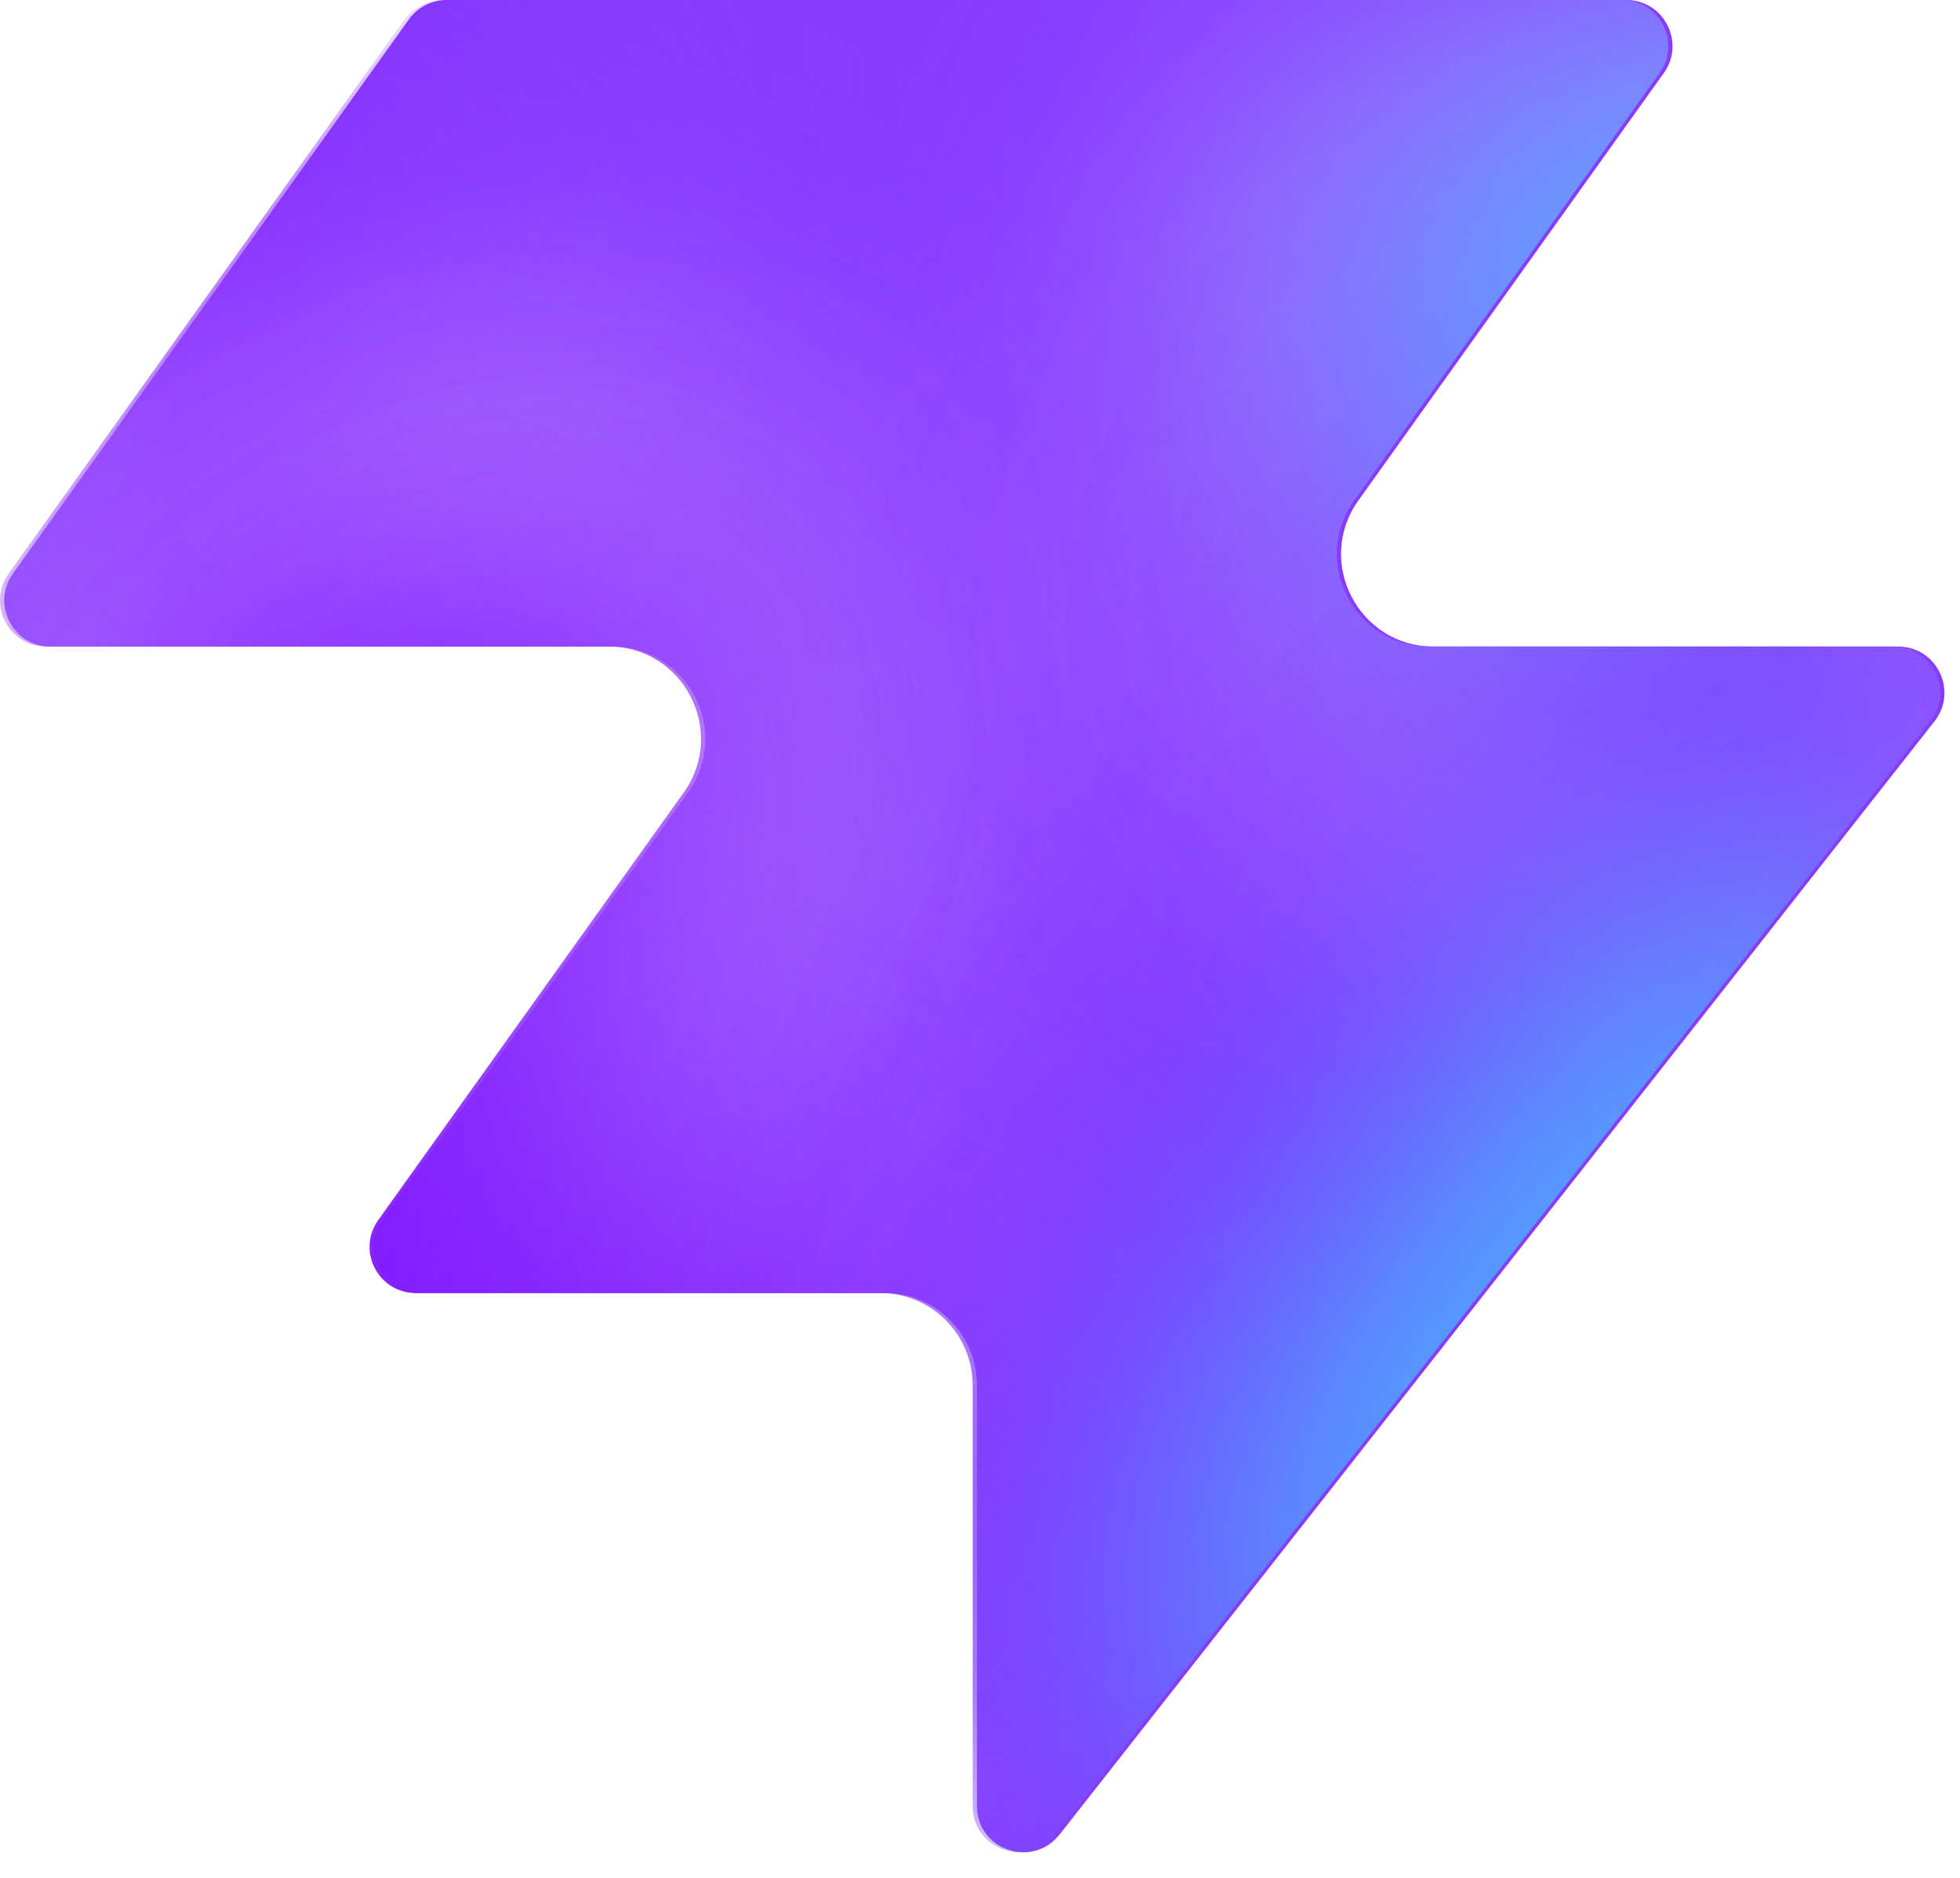
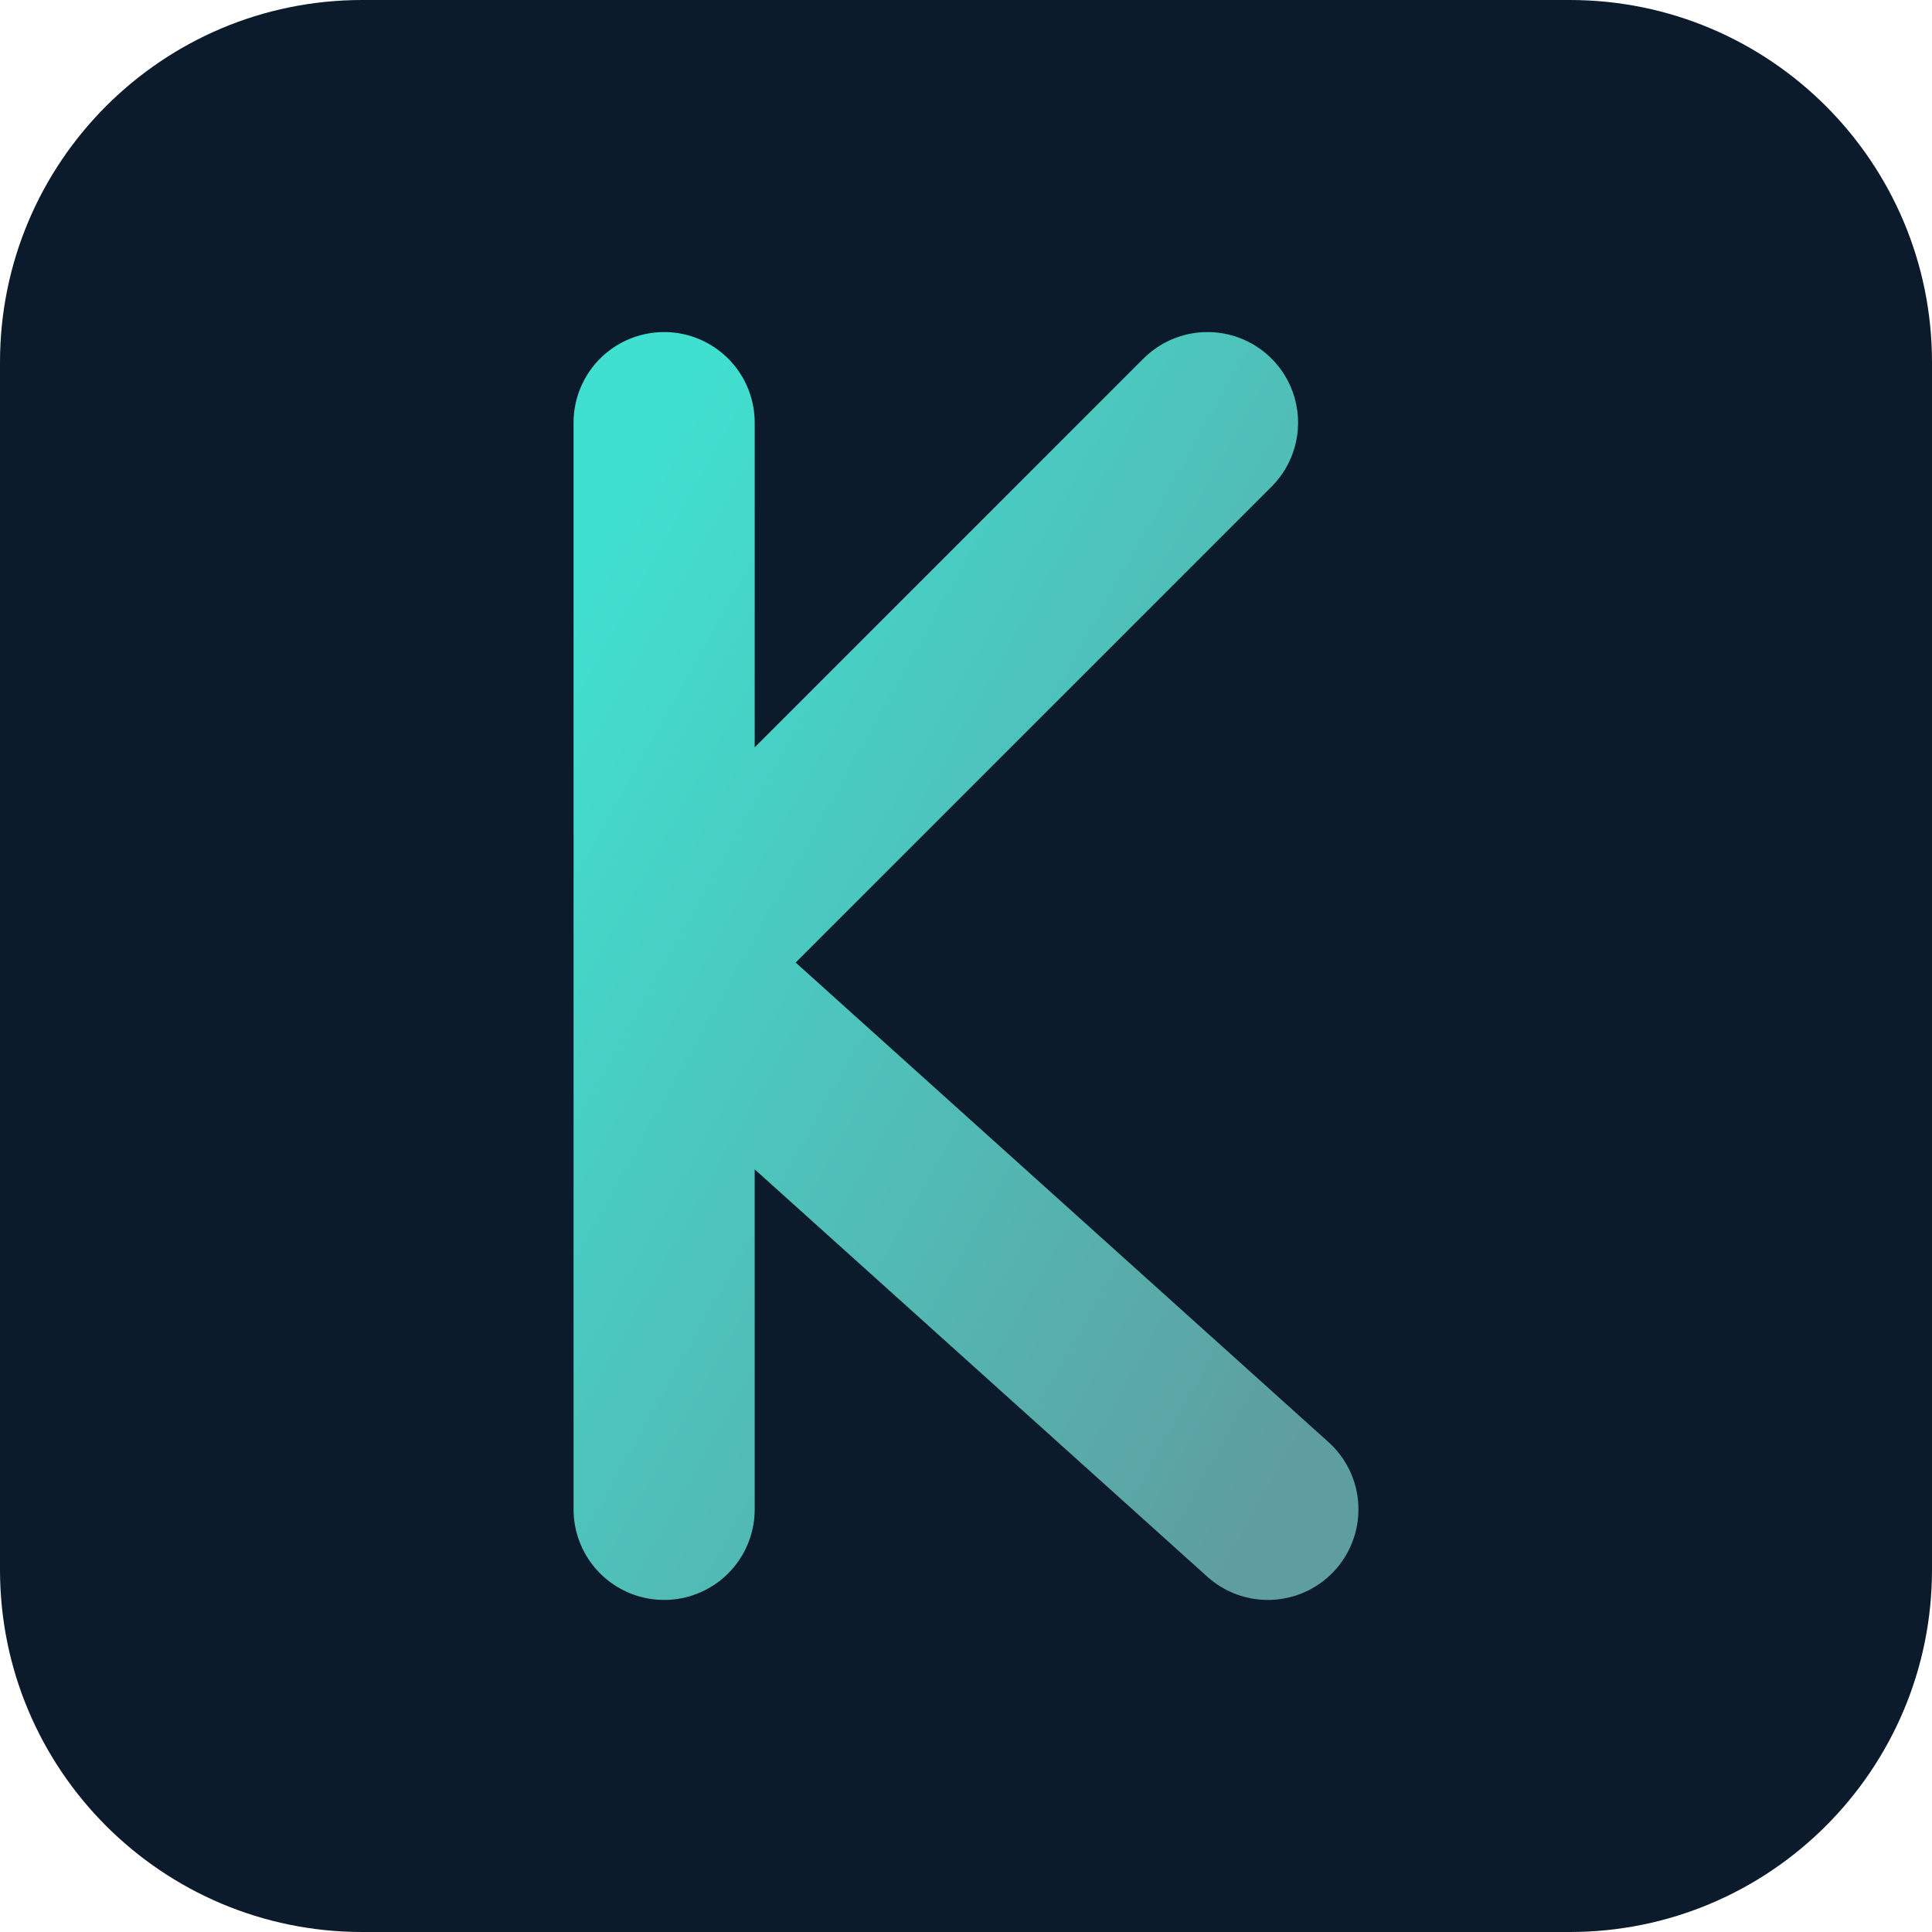
- <svg xmlns="http://www.w3.org/2000/svg" width="48" height="46" fill="none" viewBox="0 0 48 46">
-   <path fill="#863bff" d="M25.946 44.938c-.664.845-2.021.375-2.021-.698V33.937a2.26 2.26 0 0 0-2.262-2.262H10.287c-.92 0-1.456-1.04-.92-1.788l7.48-10.471c1.07-1.497 0-3.578-1.842-3.578H1.237c-.92 0-1.456-1.04-.92-1.788L10.013.474c.214-.297.556-.474.92-.474h28.894c.92 0 1.456 1.04.92 1.788l-7.48 10.471c-1.07 1.498 0 3.579 1.842 3.579h11.377c.943 0 1.473 1.088.89 1.83L25.947 44.94z" style="fill:#863bff;fill:color(display-p3 .525 .23 1);fill-opacity:1" />
-   <mask id="a" width="48" height="46" x="0" y="0" maskUnits="userSpaceOnUse" style="mask-type:alpha">
-     <path fill="#000" d="M25.842 44.938c-.664.844-2.021.375-2.021-.698V33.937a2.26 2.26 0 0 0-2.262-2.262H10.183c-.92 0-1.456-1.04-.92-1.788l7.48-10.471c1.07-1.498 0-3.579-1.842-3.579H1.133c-.92 0-1.456-1.04-.92-1.787L9.91.473c.214-.297.556-.474.92-.474h28.894c.92 0 1.456 1.04.92 1.788l-7.48 10.471c-1.07 1.498 0 3.578 1.842 3.578h11.377c.943 0 1.473 1.088.89 1.832L25.843 44.94z" style="fill:#000;fill-opacity:1" />
-   </mask>
-   <g mask="url(#a)">
-     <g filter="url(#b)">
-       <ellipse cx="5.508" cy="14.704" fill="#ede6ff" rx="5.508" ry="14.704" style="fill:#ede6ff;fill:color(display-p3 .927 .903 1);fill-opacity:1" transform="matrix(.00324 1 1 -.00324 -4.47 31.516)" />
-     </g>
-     <g filter="url(#c)">
-       <ellipse cx="10.399" cy="29.851" fill="#ede6ff" rx="10.399" ry="29.851" style="fill:#ede6ff;fill:color(display-p3 .927 .903 1);fill-opacity:1" transform="matrix(.00324 1 1 -.00324 -39.328 7.883)" />
-     </g>
-     <g filter="url(#d)">
-       <ellipse cx="5.508" cy="30.487" fill="#7e14ff" rx="5.508" ry="30.487" style="fill:#7e14ff;fill:color(display-p3 .492 .077 1);fill-opacity:1" transform="rotate(89.814 -25.913 -14.639)scale(1 -1)" />
-     </g>
-     <g filter="url(#e)">
-       <ellipse cx="5.508" cy="30.599" fill="#7e14ff" rx="5.508" ry="30.599" style="fill:#7e14ff;fill:color(display-p3 .492 .077 1);fill-opacity:1" transform="rotate(89.814 -32.644 -3.334)scale(1 -1)" />
-     </g>
-     <g filter="url(#f)">
-       <ellipse cx="5.508" cy="30.599" fill="#7e14ff" rx="5.508" ry="30.599" style="fill:#7e14ff;fill:color(display-p3 .492 .077 1);fill-opacity:1" transform="matrix(.00324 1 1 -.00324 -34.34 30.47)" />
-     </g>
-     <g filter="url(#g)">
-       <ellipse cx="14.072" cy="22.078" fill="#ede6ff" rx="14.072" ry="22.078" style="fill:#ede6ff;fill:color(display-p3 .927 .903 1);fill-opacity:1" transform="rotate(93.35 24.506 48.493)scale(-1 1)" />
-     </g>
-     <g filter="url(#h)">
-       <ellipse cx="3.47" cy="21.501" fill="#7e14ff" rx="3.47" ry="21.501" style="fill:#7e14ff;fill:color(display-p3 .492 .077 1);fill-opacity:1" transform="rotate(89.009 28.708 47.59)scale(-1 1)" />
-     </g>
-     <g filter="url(#i)">
-       <ellipse cx="3.47" cy="21.501" fill="#7e14ff" rx="3.47" ry="21.501" style="fill:#7e14ff;fill:color(display-p3 .492 .077 1);fill-opacity:1" transform="rotate(89.009 28.708 47.59)scale(-1 1)" />
-     </g>
-     <g filter="url(#j)">
-       <ellipse cx=".387" cy="8.972" fill="#7e14ff" rx="4.407" ry="29.108" style="fill:#7e14ff;fill:color(display-p3 .492 .077 1);fill-opacity:1" transform="rotate(39.51 .387 8.972)" />
-     </g>
-     <g filter="url(#k)">
-       <ellipse cx="47.523" cy="-6.092" fill="#7e14ff" rx="4.407" ry="29.108" style="fill:#7e14ff;fill:color(display-p3 .492 .077 1);fill-opacity:1" transform="rotate(37.892 47.523 -6.092)" />
-     </g>
-     <g filter="url(#l)">
-       <ellipse cx="41.412" cy="6.333" fill="#47bfff" rx="5.971" ry="9.665" style="fill:#47bfff;fill:color(display-p3 .28 .748 1);fill-opacity:1" transform="rotate(37.892 41.412 6.333)" />
-     </g>
-     <g filter="url(#m)">
-       <ellipse cx="-1.879" cy="38.332" fill="#7e14ff" rx="4.407" ry="29.108" style="fill:#7e14ff;fill:color(display-p3 .492 .077 1);fill-opacity:1" transform="rotate(37.892 -1.88 38.332)" />
-     </g>
-     <g filter="url(#n)">
-       <ellipse cx="-1.879" cy="38.332" fill="#7e14ff" rx="4.407" ry="29.108" style="fill:#7e14ff;fill:color(display-p3 .492 .077 1);fill-opacity:1" transform="rotate(37.892 -1.88 38.332)" />
-     </g>
-     <g filter="url(#o)">
-       <ellipse cx="35.651" cy="29.907" fill="#7e14ff" rx="4.407" ry="29.108" style="fill:#7e14ff;fill:color(display-p3 .492 .077 1);fill-opacity:1" transform="rotate(37.892 35.651 29.907)" />
-     </g>
-     <g filter="url(#p)">
-       <ellipse cx="38.418" cy="32.4" fill="#47bfff" rx="5.971" ry="15.297" style="fill:#47bfff;fill:color(display-p3 .28 .748 1);fill-opacity:1" transform="rotate(37.892 38.418 32.4)" />
-     </g>
-   </g>
+ <svg xmlns="http://www.w3.org/2000/svg" viewBox="0 0 64 64" width="64" height="64">
  <defs>
-     <filter id="b" width="60.045" height="41.654" x="-19.77" y="16.149" color-interpolation-filters="sRGB" filterUnits="userSpaceOnUse">
-       <feFlood flood-opacity="0" result="BackgroundImageFix" />
-       <feBlend in="SourceGraphic" in2="BackgroundImageFix" result="shape" />
-       <feGaussianBlur result="effect1_foregroundBlur_2002_17158" stdDeviation="7.659" />
-     </filter>
-     <filter id="c" width="90.34" height="51.437" x="-54.613" y="-7.533" color-interpolation-filters="sRGB" filterUnits="userSpaceOnUse">
-       <feFlood flood-opacity="0" result="BackgroundImageFix" />
-       <feBlend in="SourceGraphic" in2="BackgroundImageFix" result="shape" />
-       <feGaussianBlur result="effect1_foregroundBlur_2002_17158" stdDeviation="7.659" />
-     </filter>
-     <filter id="d" width="79.355" height="29.4" x="-49.64" y="2.03" color-interpolation-filters="sRGB" filterUnits="userSpaceOnUse">
-       <feFlood flood-opacity="0" result="BackgroundImageFix" />
-       <feBlend in="SourceGraphic" in2="BackgroundImageFix" result="shape" />
-       <feGaussianBlur result="effect1_foregroundBlur_2002_17158" stdDeviation="4.596" />
-     </filter>
-     <filter id="e" width="79.579" height="29.4" x="-45.045" y="20.029" color-interpolation-filters="sRGB" filterUnits="userSpaceOnUse">
-       <feFlood flood-opacity="0" result="BackgroundImageFix" />
-       <feBlend in="SourceGraphic" in2="BackgroundImageFix" result="shape" />
-       <feGaussianBlur result="effect1_foregroundBlur_2002_17158" stdDeviation="4.596" />
-     </filter>
-     <filter id="f" width="79.579" height="29.4" x="-43.513" y="21.178" color-interpolation-filters="sRGB" filterUnits="userSpaceOnUse">
-       <feFlood flood-opacity="0" result="BackgroundImageFix" />
-       <feBlend in="SourceGraphic" in2="BackgroundImageFix" result="shape" />
-       <feGaussianBlur result="effect1_foregroundBlur_2002_17158" stdDeviation="4.596" />
-     </filter>
-     <filter id="g" width="74.749" height="58.852" x="15.756" y="-17.901" color-interpolation-filters="sRGB" filterUnits="userSpaceOnUse">
-       <feFlood flood-opacity="0" result="BackgroundImageFix" />
-       <feBlend in="SourceGraphic" in2="BackgroundImageFix" result="shape" />
-       <feGaussianBlur result="effect1_foregroundBlur_2002_17158" stdDeviation="7.659" />
-     </filter>
-     <filter id="h" width="61.377" height="25.362" x="23.548" y="2.284" color-interpolation-filters="sRGB" filterUnits="userSpaceOnUse">
-       <feFlood flood-opacity="0" result="BackgroundImageFix" />
-       <feBlend in="SourceGraphic" in2="BackgroundImageFix" result="shape" />
-       <feGaussianBlur result="effect1_foregroundBlur_2002_17158" stdDeviation="4.596" />
-     </filter>
-     <filter id="i" width="61.377" height="25.362" x="23.548" y="2.284" color-interpolation-filters="sRGB" filterUnits="userSpaceOnUse">
-       <feFlood flood-opacity="0" result="BackgroundImageFix" />
-       <feBlend in="SourceGraphic" in2="BackgroundImageFix" result="shape" />
-       <feGaussianBlur result="effect1_foregroundBlur_2002_17158" stdDeviation="4.596" />
-     </filter>
-     <filter id="j" width="56.045" height="63.649" x="-27.636" y="-22.853" color-interpolation-filters="sRGB" filterUnits="userSpaceOnUse">
-       <feFlood flood-opacity="0" result="BackgroundImageFix" />
-       <feBlend in="SourceGraphic" in2="BackgroundImageFix" result="shape" />
-       <feGaussianBlur result="effect1_foregroundBlur_2002_17158" stdDeviation="4.596" />
-     </filter>
-     <filter id="k" width="54.814" height="64.646" x="20.116" y="-38.415" color-interpolation-filters="sRGB" filterUnits="userSpaceOnUse">
-       <feFlood flood-opacity="0" result="BackgroundImageFix" />
-       <feBlend in="SourceGraphic" in2="BackgroundImageFix" result="shape" />
-       <feGaussianBlur result="effect1_foregroundBlur_2002_17158" stdDeviation="4.596" />
-     </filter>
-     <filter id="l" width="33.541" height="35.313" x="24.641" y="-11.323" color-interpolation-filters="sRGB" filterUnits="userSpaceOnUse">
-       <feFlood flood-opacity="0" result="BackgroundImageFix" />
-       <feBlend in="SourceGraphic" in2="BackgroundImageFix" result="shape" />
-       <feGaussianBlur result="effect1_foregroundBlur_2002_17158" stdDeviation="4.596" />
-     </filter>
-     <filter id="m" width="54.814" height="64.646" x="-29.286" y="6.009" color-interpolation-filters="sRGB" filterUnits="userSpaceOnUse">
-       <feFlood flood-opacity="0" result="BackgroundImageFix" />
-       <feBlend in="SourceGraphic" in2="BackgroundImageFix" result="shape" />
-       <feGaussianBlur result="effect1_foregroundBlur_2002_17158" stdDeviation="4.596" />
-     </filter>
-     <filter id="n" width="54.814" height="64.646" x="-29.286" y="6.009" color-interpolation-filters="sRGB" filterUnits="userSpaceOnUse">
-       <feFlood flood-opacity="0" result="BackgroundImageFix" />
-       <feBlend in="SourceGraphic" in2="BackgroundImageFix" result="shape" />
-       <feGaussianBlur result="effect1_foregroundBlur_2002_17158" stdDeviation="4.596" />
-     </filter>
-     <filter id="o" width="54.814" height="64.646" x="8.244" y="-2.416" color-interpolation-filters="sRGB" filterUnits="userSpaceOnUse">
-       <feFlood flood-opacity="0" result="BackgroundImageFix" />
-       <feBlend in="SourceGraphic" in2="BackgroundImageFix" result="shape" />
-       <feGaussianBlur result="effect1_foregroundBlur_2002_17158" stdDeviation="4.596" />
-     </filter>
-     <filter id="p" width="39.409" height="43.623" x="18.713" y="10.588" color-interpolation-filters="sRGB" filterUnits="userSpaceOnUse">
-       <feFlood flood-opacity="0" result="BackgroundImageFix" />
-       <feBlend in="SourceGraphic" in2="BackgroundImageFix" result="shape" />
-       <feGaussianBlur result="effect1_foregroundBlur_2002_17158" stdDeviation="4.596" />
-     </filter>
+     <linearGradient id="k" x1="0" y1="0" x2="1" y2="1">
+       <stop offset="0" stop-color="#40E0D0" />
+       <stop offset="1" stop-color="#5F9EA0" />
+     </linearGradient>
  </defs>
+   <rect width="64" height="64" rx="12" fill="#0B1B2B" />
+   <path d="M22 14v36M40 14 22 32l20 18" fill="none" stroke="url(#k)" stroke-width="6" stroke-linecap="round" stroke-linejoin="round" />
</svg>
